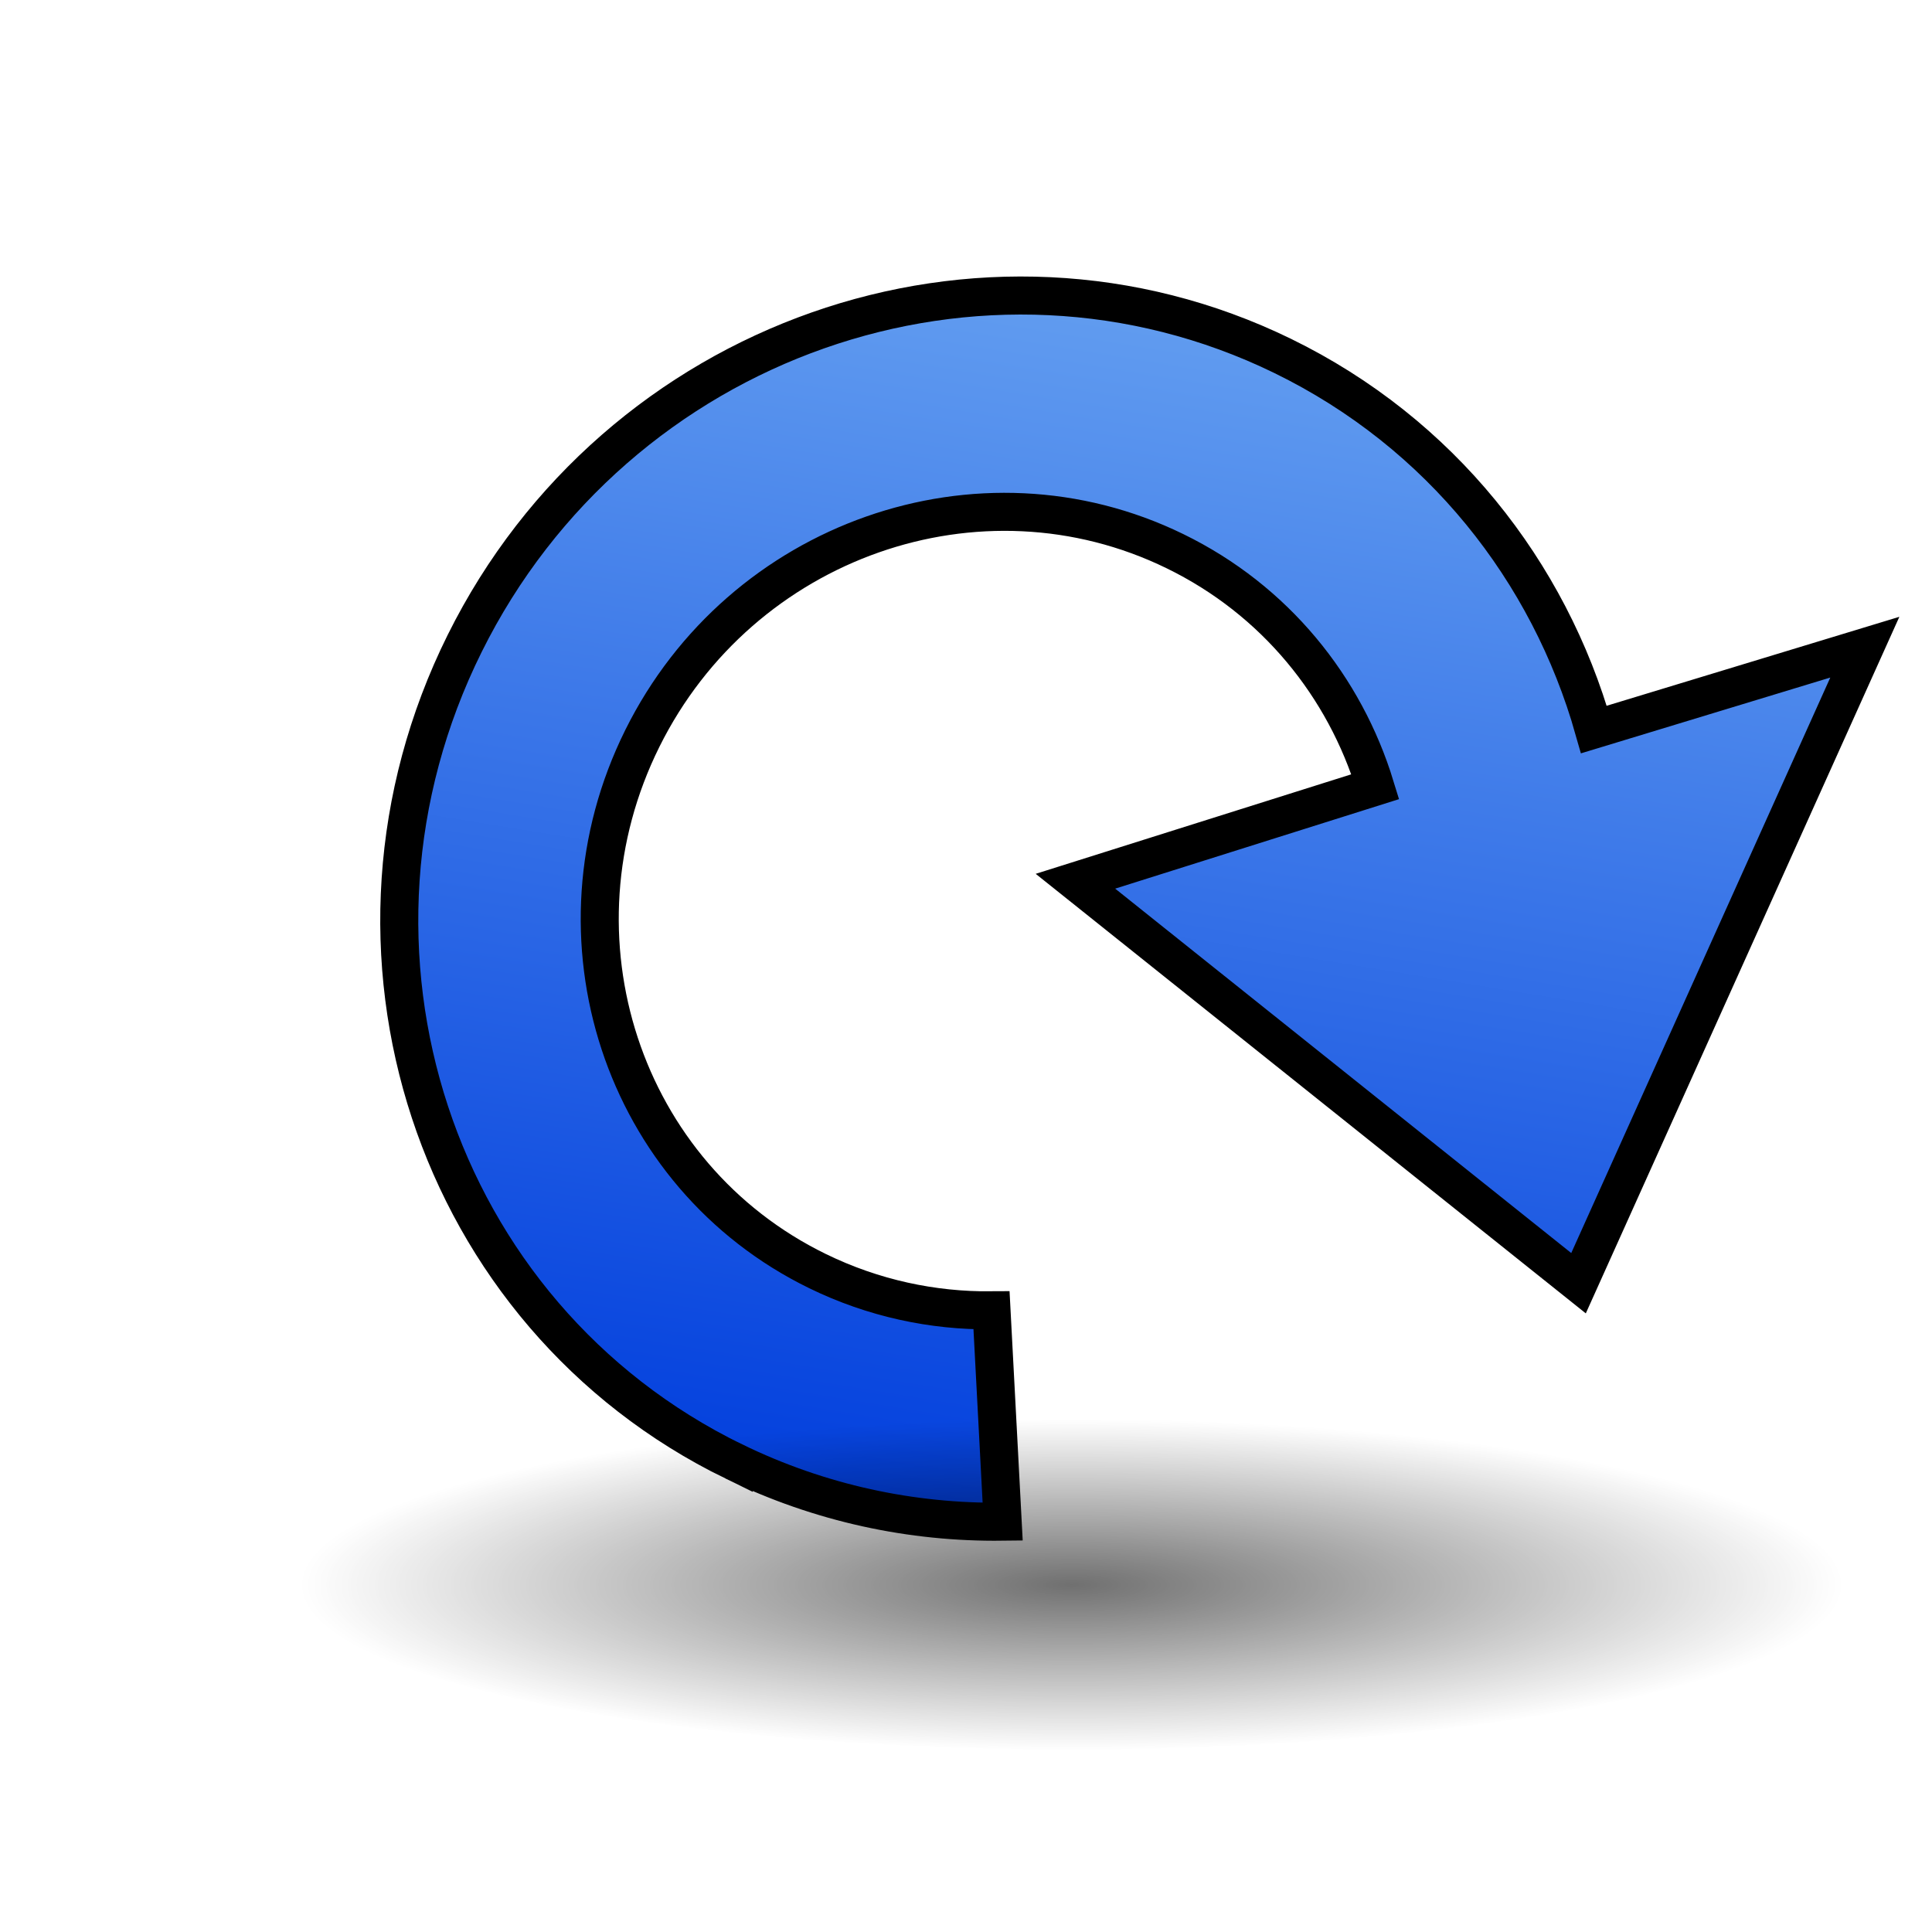
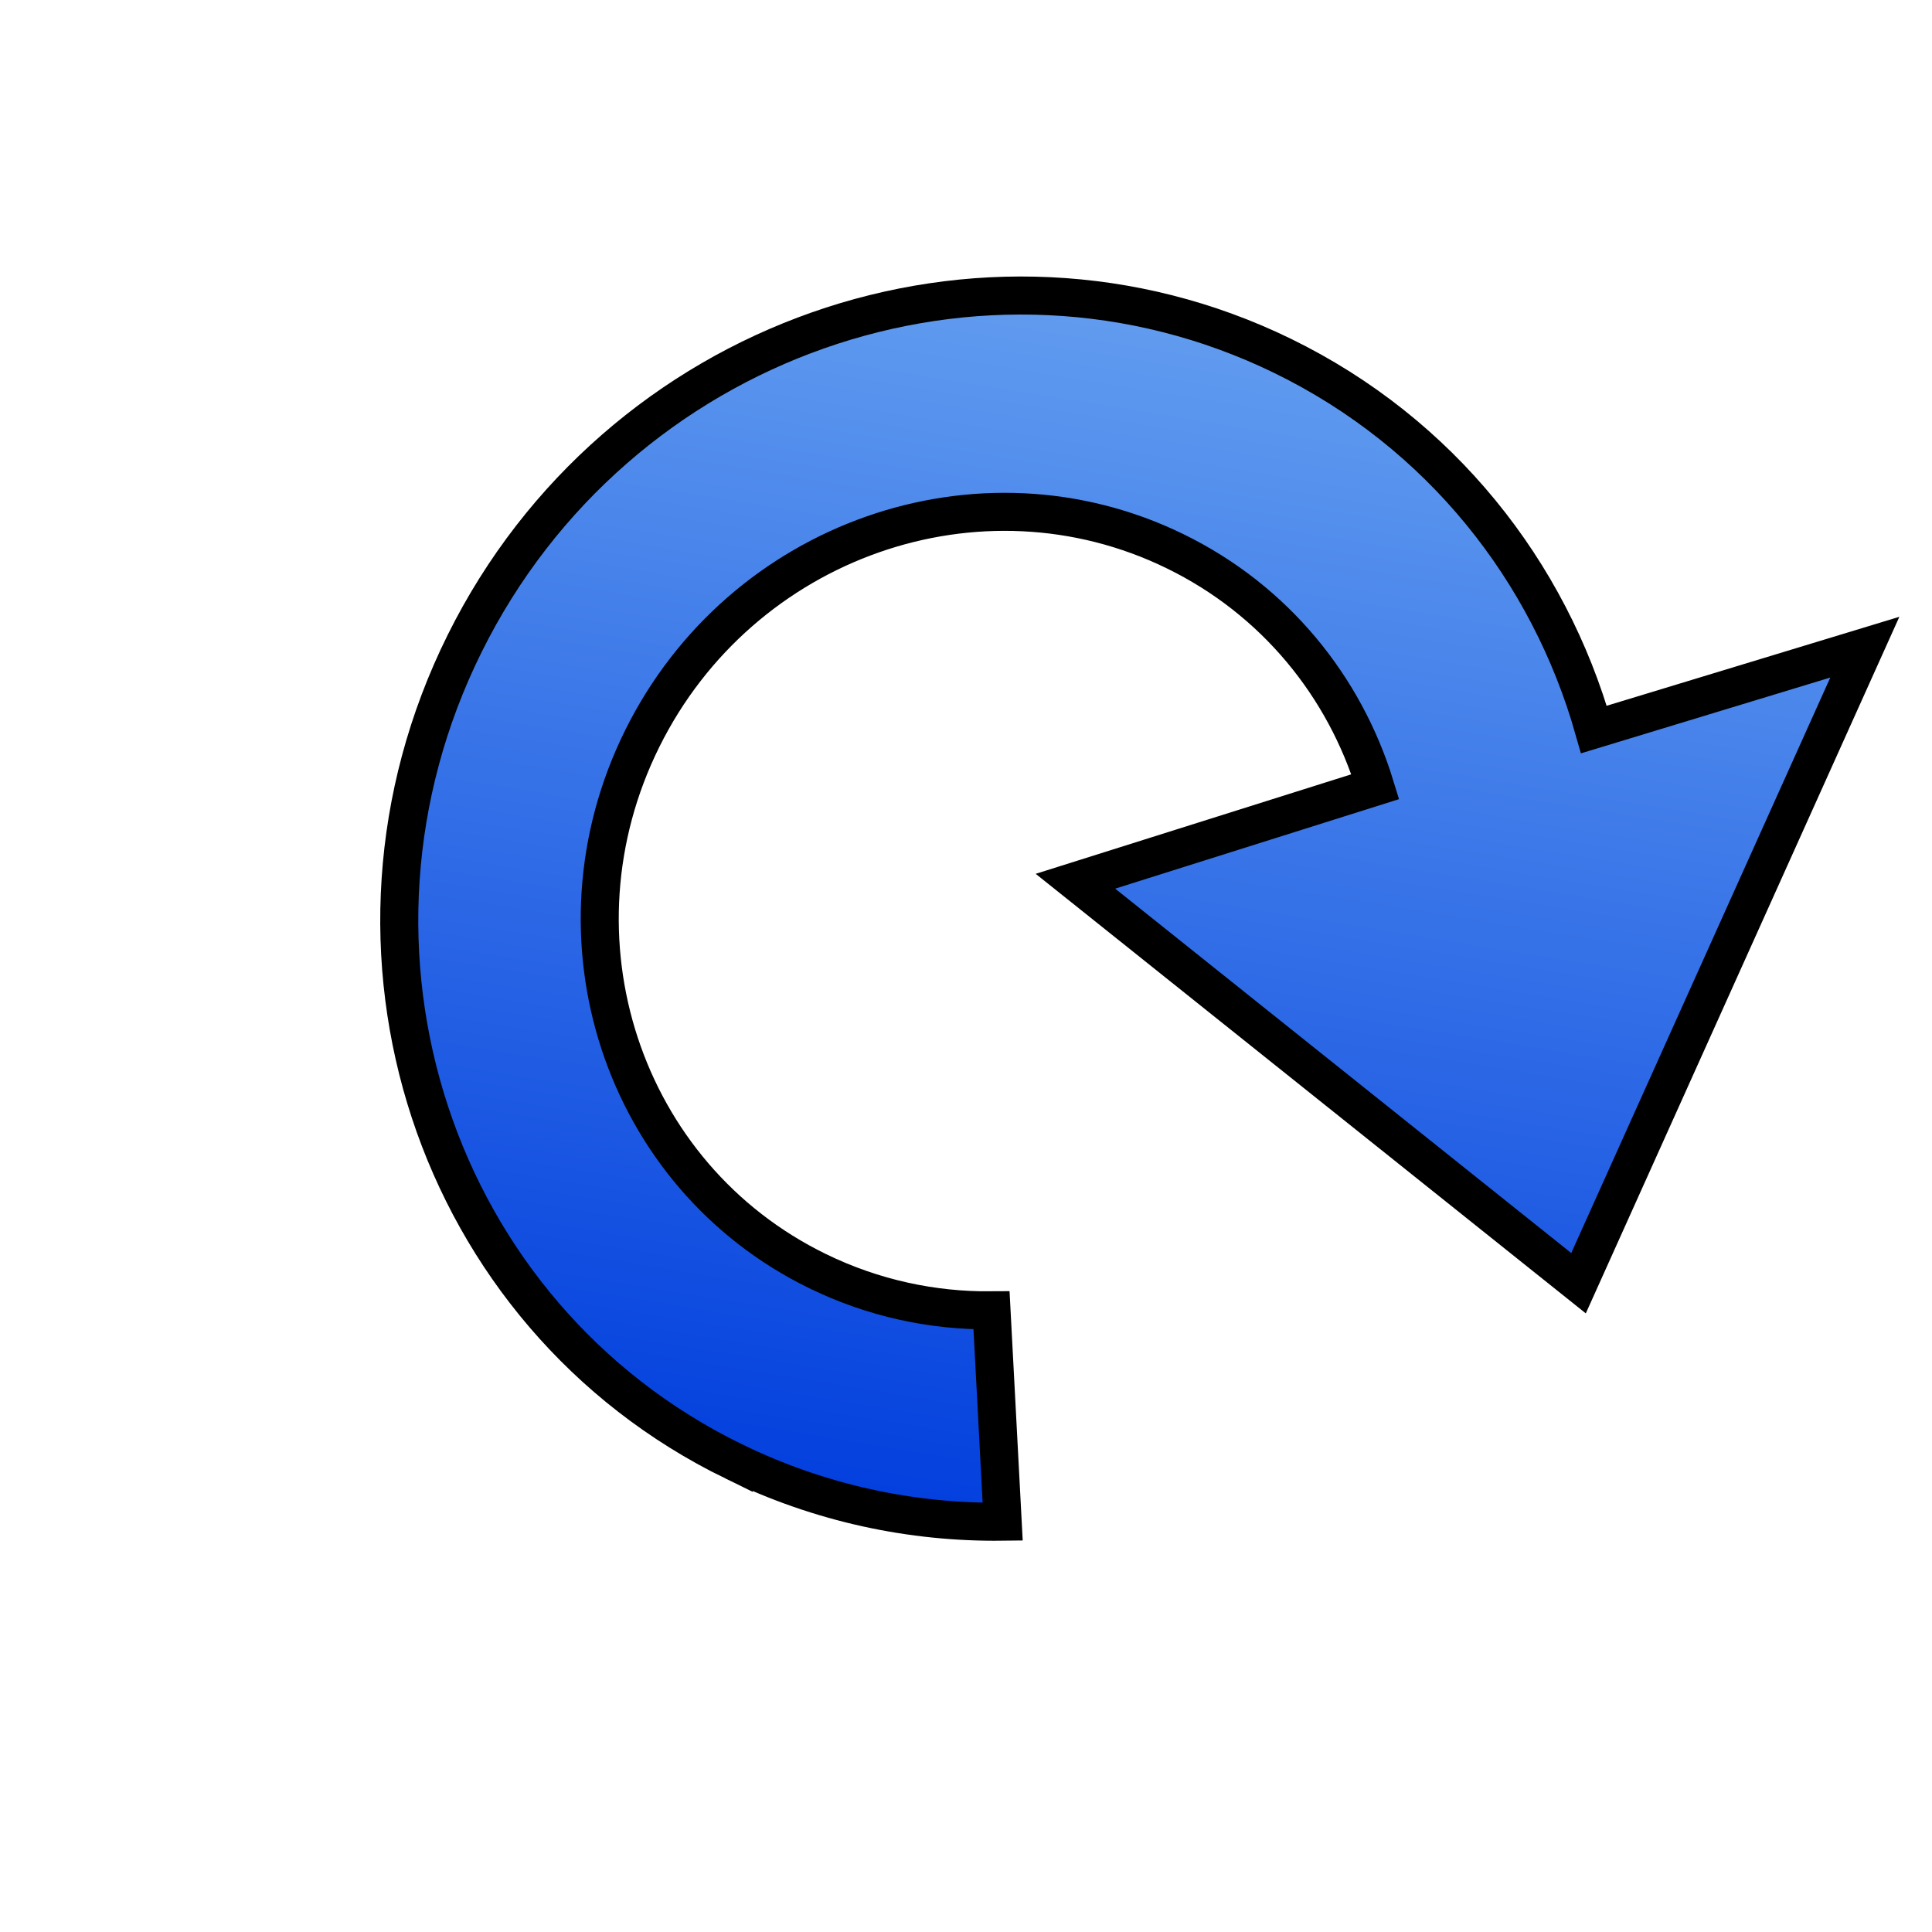
- <svg xmlns="http://www.w3.org/2000/svg" height="48" width="48" version="1.1">
-   <defs>
+ <svg xmlns="http://www.w3.org/2000/svg" height="48" width="48" version="1.1" id="svg60">
+   <defs id="defs44">
    <linearGradient id="i" y2="1726.1" gradientUnits="userSpaceOnUse" x2="2067.2" gradientTransform="matrix(.014067 -.078042 -.07724 -.01259 133.32 190.33)" y1="1726.1" x1="1669.7">
-       <stop stop-color="#003ddd" offset="0" />
-       <stop stop-color="#639ef0" offset="1" />
+       <stop stop-color="#003ddd" offset="0" id="stop2" />
+       <stop stop-color="#639ef0" offset="1" id="stop4" />
    </linearGradient>
    <linearGradient id="j" y2="28.505" gradientUnits="userSpaceOnUse" x2="39.686" gradientTransform="matrix(.95437 0 0 .95437 -55.306 .54511)" y1="42.958" x1="24.669">
-       <stop stop-color="#fff" stop-opacity="0" offset="0" />
-       <stop stop-color="#fff" stop-opacity=".144" offset=".574" />
-       <stop stop-color="#fff" stop-opacity="0" offset="1" />
+       <stop stop-color="#fff" stop-opacity="0" offset="0" id="stop7" />
+       <stop stop-color="#fff" stop-opacity=".144" offset=".574" id="stop9" />
+       <stop stop-color="#fff" stop-opacity="0" offset="1" id="stop11" />
    </linearGradient>
    <linearGradient id="k" y2="43.366" gradientUnits="userSpaceOnUse" x2="22.245" gradientTransform="matrix(.95437 0 0 .95437 -55.306 .54511)" y1="2.11" x1="21.629">
-       <stop stop-color="#fff" offset="0" />
-       <stop stop-color="#fff" stop-opacity="0" offset="1" />
+       <stop stop-color="#fff" offset="0" id="stop14" />
+       <stop stop-color="#fff" stop-opacity="0" offset="1" id="stop16" />
    </linearGradient>
    <linearGradient id="l" y2="26.843" gradientUnits="userSpaceOnUse" x2="34.966" gradientTransform="translate(-55.8,-2.3495)" y1="34.601" x1="31.226">
-       <stop stop-color="#3465a4" offset="0" />
-       <stop stop-color="#3465a4" stop-opacity="0" offset="1" />
+       <stop stop-color="#3465a4" offset="0" id="stop19" />
+       <stop stop-color="#3465a4" stop-opacity="0" offset="1" id="stop21" />
    </linearGradient>
    <linearGradient id="m" y2="29.857" gradientUnits="userSpaceOnUse" x2="37.04" gradientTransform="translate(-55.8,-2.3495)" y1="35.774" x1="33.687">
-       <stop stop-color="#204a87" offset="0" />
-       <stop stop-color="#204a87" stop-opacity="0" offset="1" />
+       <stop stop-color="#204a87" offset="0" id="stop24" />
+       <stop stop-color="#204a87" stop-opacity="0" offset="1" id="stop26" />
    </linearGradient>
    <linearGradient id="n" y2="31.444" gradientUnits="userSpaceOnUse" x2="36.277" gradientTransform="matrix(.95437 0 0 .95437 -55.306 .54511)" y1="1.153" x1="24.664">
-       <stop stop-color="#729fcf" offset="0" />
-       <stop stop-color="#3465a4" offset="1" />
+       <stop stop-color="#729fcf" offset="0" id="stop29" />
+       <stop stop-color="#3465a4" offset="1" id="stop31" />
    </linearGradient>
    <radialGradient id="o" gradientUnits="userSpaceOnUse" cy="4.625" cx="62.625" gradientTransform="matrix(2.1499 0 0 .87466 -166.44 33.311)" r="10.625">
-       <stop offset="0" />
-       <stop stop-opacity="0" offset="1" />
+       <stop offset="0" id="stop34" />
+       <stop stop-opacity="0" offset="1" id="stop36" />
    </radialGradient>
    <radialGradient id="p" gradientUnits="userSpaceOnUse" cy="4.625" cx="62.625" gradientTransform="matrix(1.804 0 0 .3876 -86.35 37.582)" r="10.625">
-       <stop offset="0" />
-       <stop stop-opacity="0" offset="1" />
+       <stop offset="0" id="stop39" />
+       <stop stop-opacity="0" offset="1" id="stop41" />
    </radialGradient>
  </defs>
-   <path opacity=".56" d="m-8.957 37.357a22.842 9.294 0 0 1 -45.685 0 22.842 9.294 0 1 1 45.685 0z" fill-rule="evenodd" fill="url(#o)" />
-   <path stroke-linejoin="round" d="m-31.8 31.15c-4.895-0.054-8.553-4.127-8.499-9 0.054-4.873 4.104-9.054 8.999-9 2.364 0.026 4.439 0.51 6.137 2.148l-7.565 8.138 20.429-1.714 2.143-21.286-7.614 7.324c-3.709-3.644-7.995-5.553-13.468-5.613-11.134-0.123-20.013 8.947-20.137 20.032-0.123 11.084 8.736 19.753 19.87 19.876" stroke="#204a87" fill="url(#n)" />
-   <path fill="url(#l)" d="m-31.936 42.052c9.31 0.102 19.729-7.091 19.712-19.526l-9.859-0.077c-0.182 5.072-5.547 8.89-9.967 8.701" stroke="url(#m)" />
-   <path opacity=".4" d="m-31.55 32.3c-5.423-0.079-9.744-3.869-9.75-10.15-0.005-5.396 4.672-10.219 10.095-10.14 2.673 0.039 5.713 0.89 7.727 3.167l-5.326 5.547 14.098-1.551 2.143-14.75-5.235 5.018c-3.542-3.95-7.981-6.1-13.521-6.155-10.598-0.106-18.807 8.402-18.889 18.999 0.259 11.856 9.393 18.619 18.703 18.821" stroke="url(#k)" stroke-width="1.193" fill="none" />
-   <path stroke-linejoin="round" d="m-32.081 40.946c7.953 0 18.799-5.534 18.899-18.389l-8.057-0.206c0.007 5.216-4.747 9.725-10.31 9.89" stroke="url(#j)" stroke-width="1.193" fill="none" />
-   <path d="m18.23 36.309c-7.454-3.638-10.449-12.742-6.685-20.323 3.764-7.58 12.869-10.78 20.323-7.143 3.928 1.917 6.618 5.352 7.732 9.282l6.731-2.046-7.113 15.802-12.499-9.987 7.45-2.349c-0.758-2.478-2.483-4.635-4.977-5.851-4.854-2.369-10.782-0.285-13.233 4.651-2.451 4.936-0.502 10.867 4.352 13.235 1.389 0.678 2.865 0.989 4.323 0.975l0.277 5.251c-2.253 0.028-4.535-0.451-6.681-1.498z" fill-rule="evenodd" stroke="#000" stroke-width=".945" fill="url(#i)" />
-   <path opacity=".56" d="m45.792 39.375a19.168 4.118 0 0 1 -38.335 0 19.168 4.118 0 1 1 38.335 0z" fill-rule="evenodd" fill="url(#p)" />
+   <path opacity=".4" d="m-31.55 32.3c-5.423-0.079-9.744-3.869-9.75-10.15-0.005-5.396 4.672-10.219 10.095-10.14 2.673 0.039 5.713 0.89 7.727 3.167l-5.326 5.547 14.098-1.551 2.143-14.75-5.235 5.018c-3.542-3.95-7.981-6.1-13.521-6.155-10.598-0.106-18.807 8.402-18.889 18.999 0.259 11.856 9.393 18.619 18.703 18.821" stroke="url(#k)" stroke-width="1.193" fill="none" id="path52" />
+   <path d="m18.23 36.309c-7.454-3.638-10.449-12.742-6.685-20.323 3.764-7.58 12.869-10.78 20.323-7.143 3.928 1.917 6.618 5.352 7.732 9.282l6.731-2.046-7.113 15.802-12.499-9.987 7.45-2.349c-0.758-2.478-2.483-4.635-4.977-5.851-4.854-2.369-10.782-0.285-13.233 4.651-2.451 4.936-0.502 10.867 4.352 13.235 1.389 0.678 2.865 0.989 4.323 0.975l0.277 5.251c-2.253 0.028-4.535-0.451-6.681-1.498z" fill-rule="evenodd" stroke="#000" stroke-width=".945" fill="url(#i)" id="path56" />
</svg>
